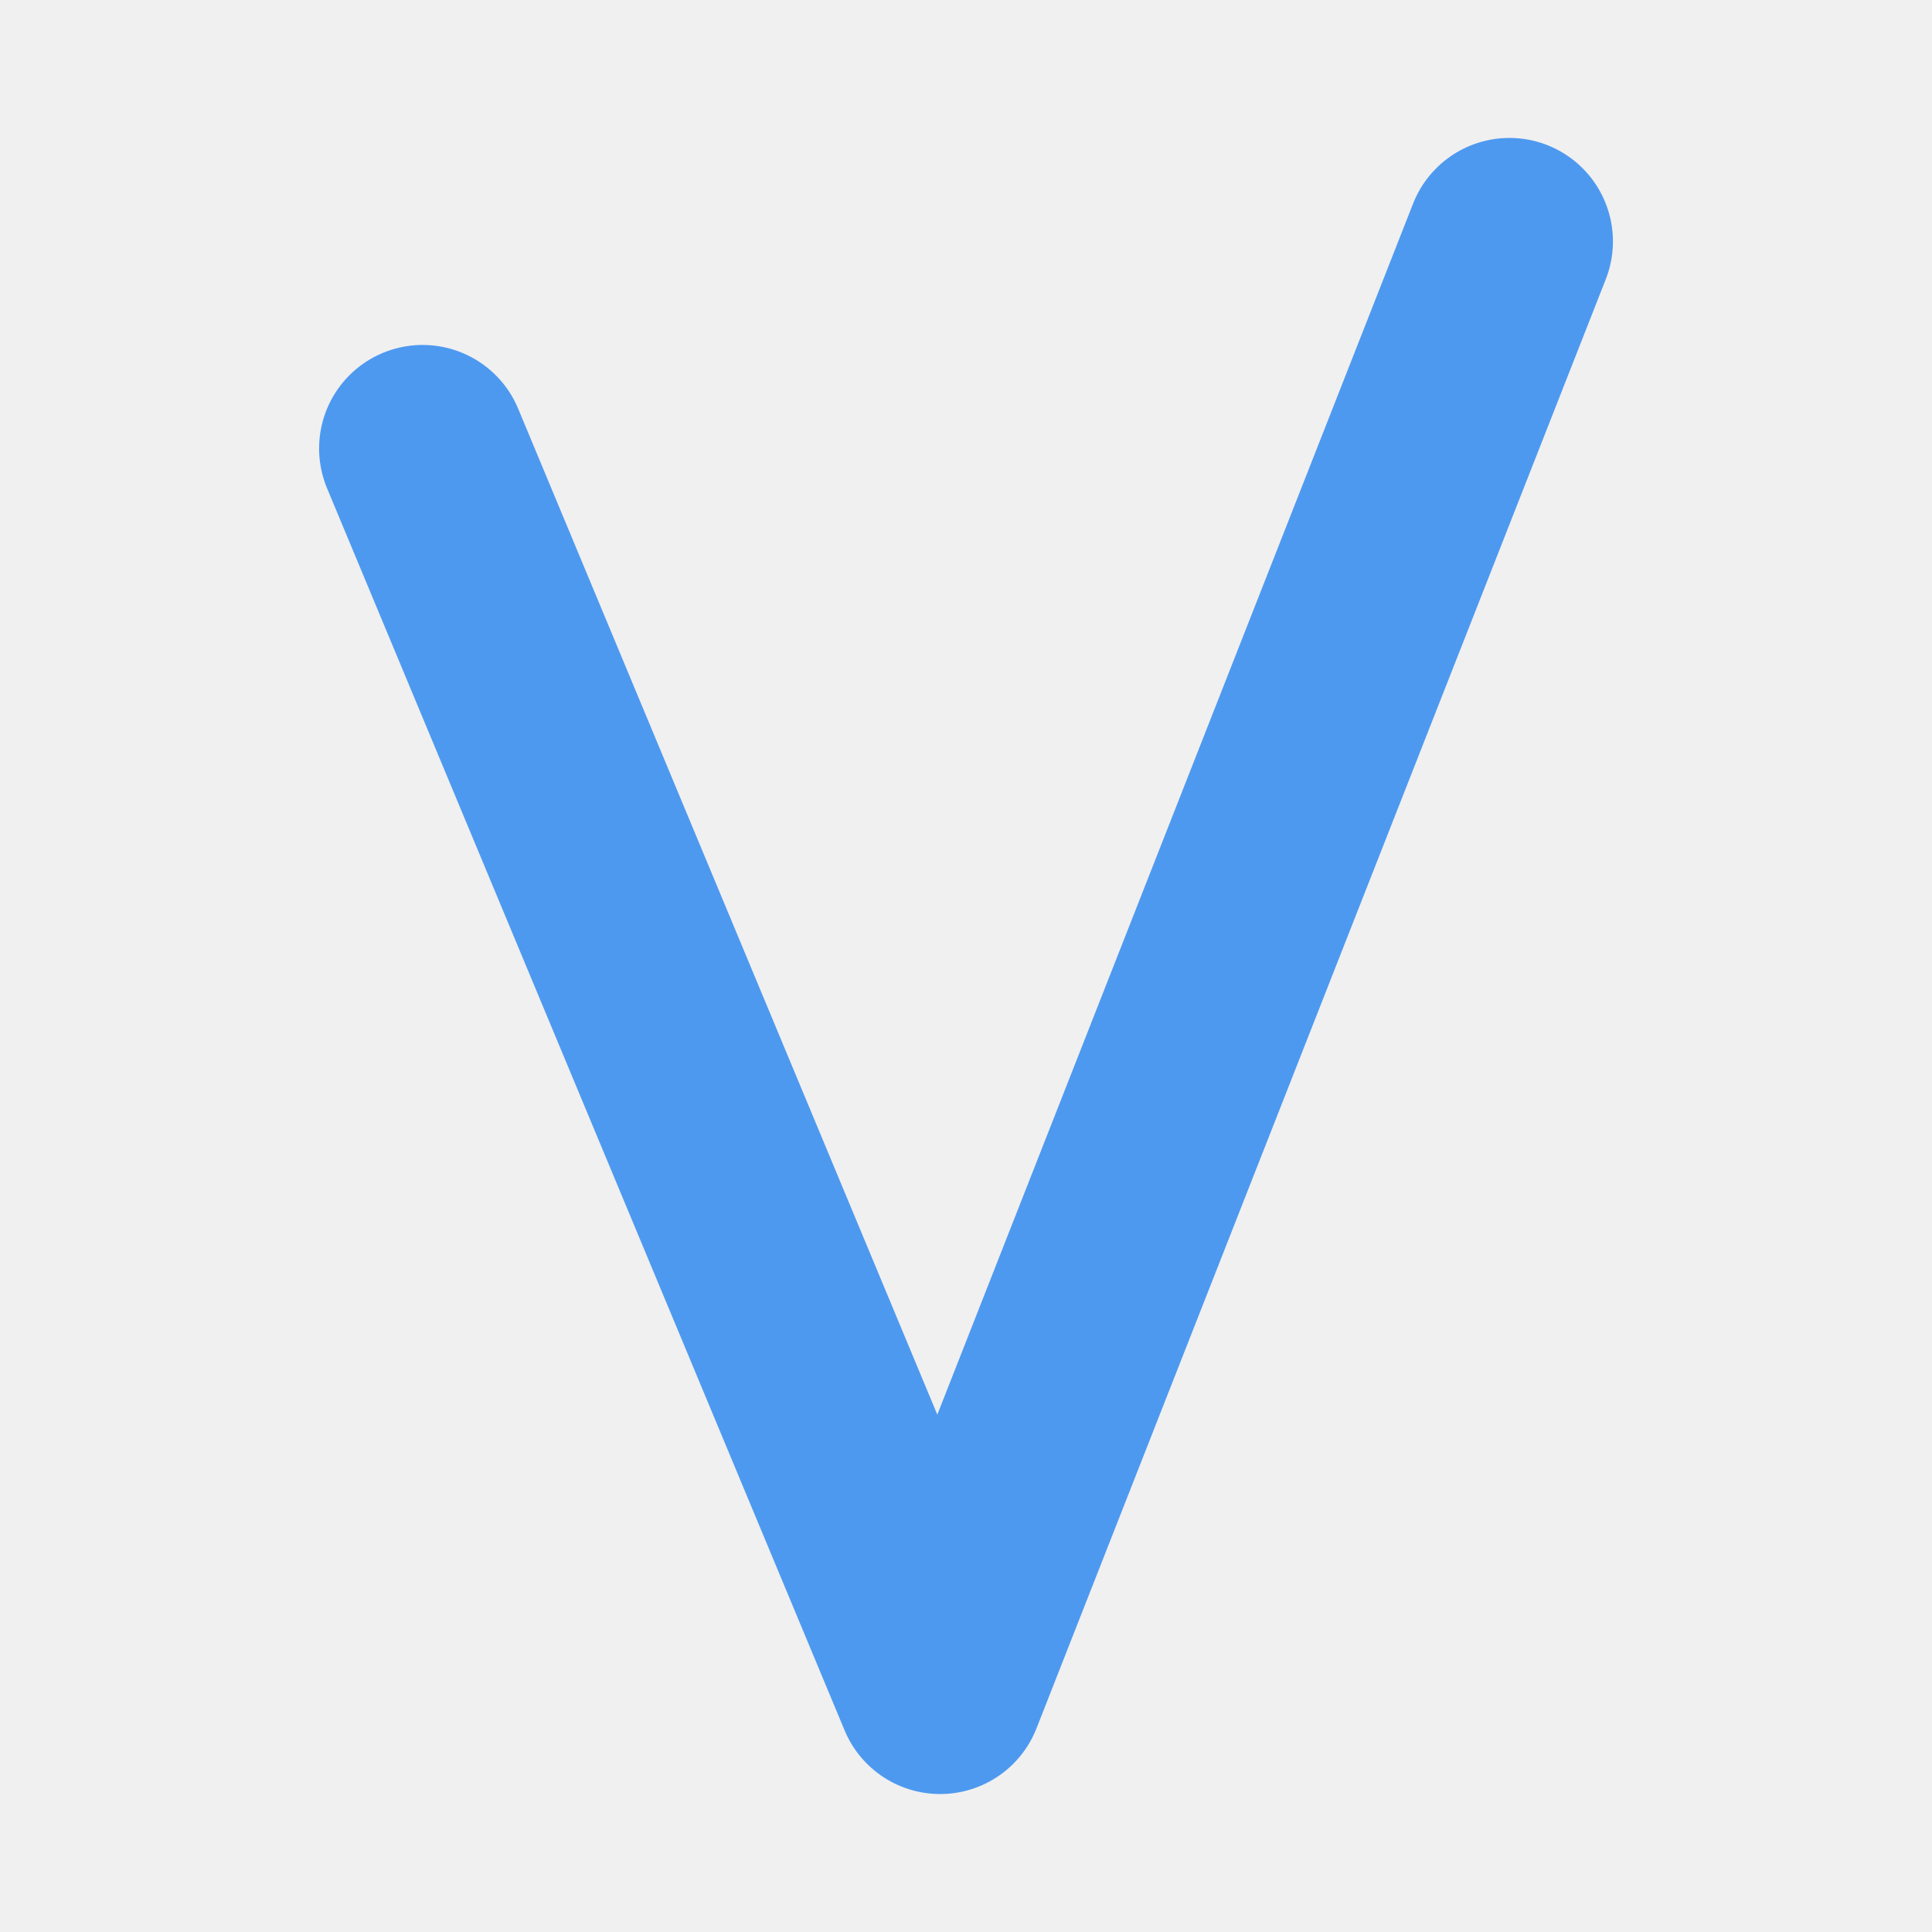
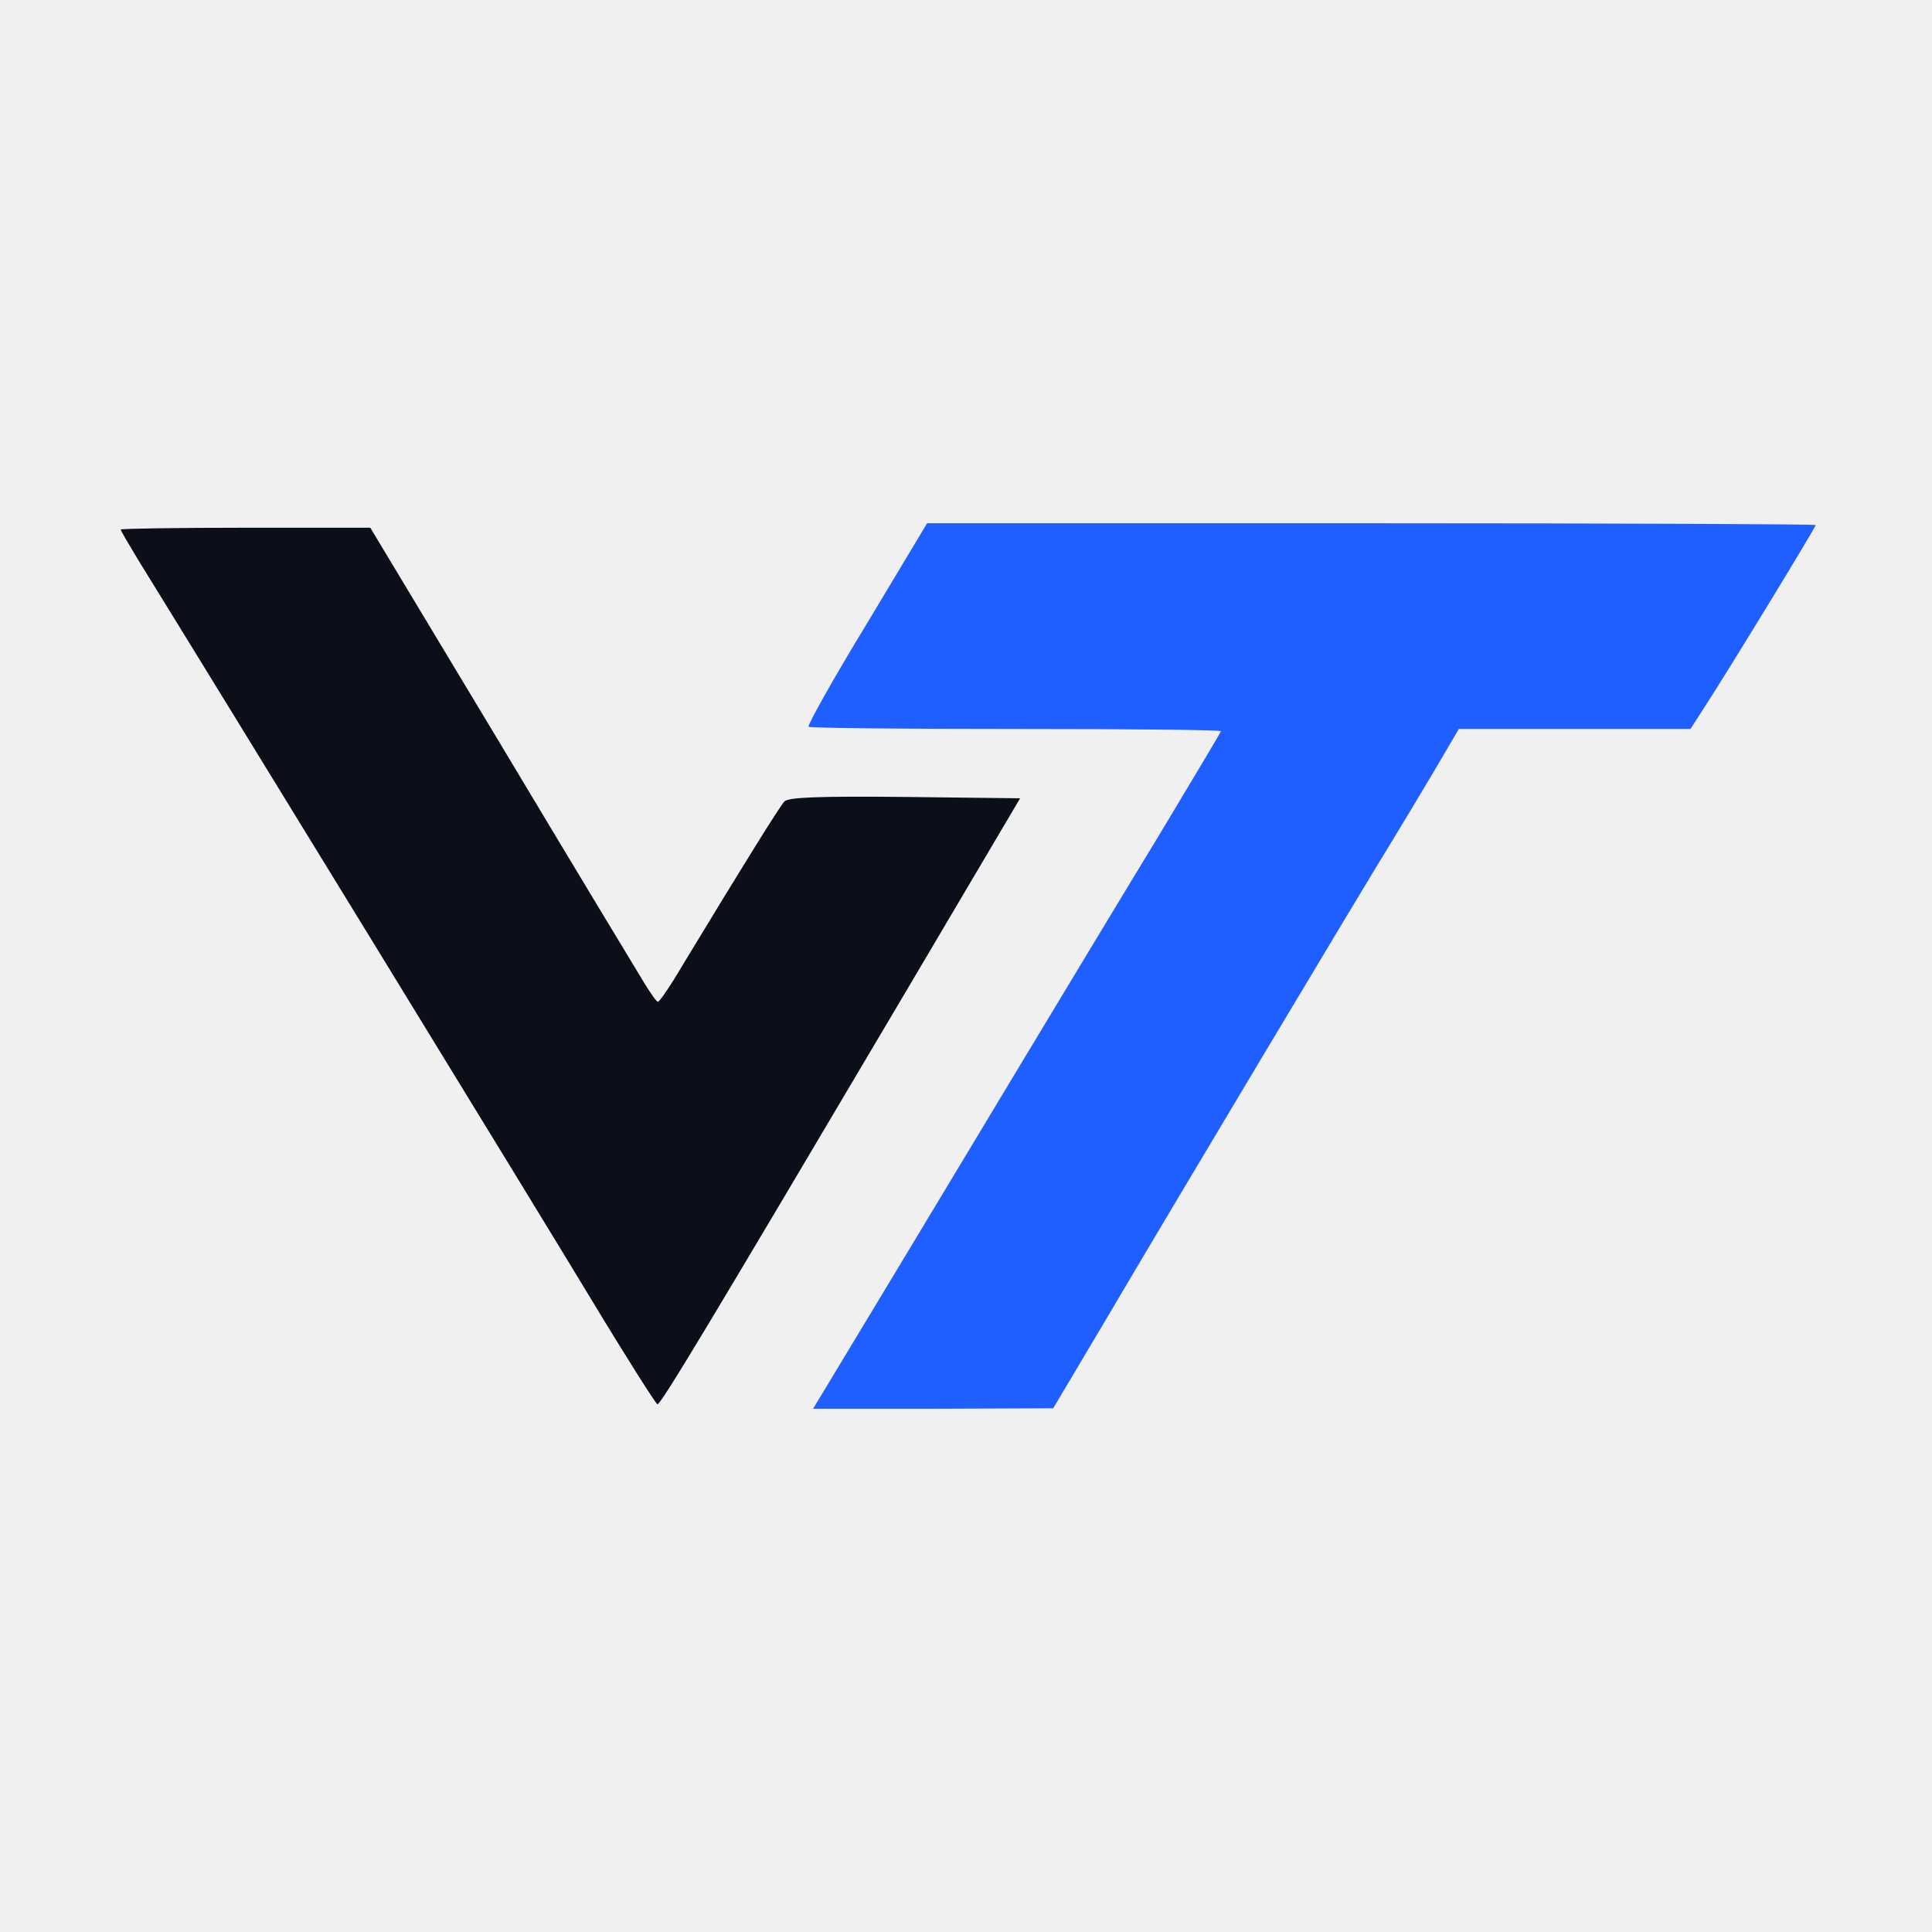
- <svg xmlns="http://www.w3.org/2000/svg" viewBox="0 0 64 64" fill="none">
-   <path d="M22 46 L62 142 L106 30" stroke="#4E99F0" stroke-width="16" stroke-linecap="round" stroke-linejoin="round" transform="translate(4.57 -4.86) scale(0.4286)" />
+ <svg xmlns="http://www.w3.org/2000/svg" viewBox="92.0 291.0 432 432">
+   <style>.v{fill:#0B0F1A}@media(prefers-color-scheme:dark){.v{fill:#fff}}</style>
+   <defs>
+     <clipPath id="mark">
+       <rect x="92" y="382" width="432" height="250" />
+     </clipPath>
+   </defs>
+   <g clip-path="url(#mark)">
+     <g transform="translate(0,1024) scale(0.1,-0.1)">
+       <g id="dark" class="v" fill="#0B0F1A">
+         <path d="M1190 6146 c0 -3 18 -33 39 -68 175 -283 897 -1461 1011 -1650 79 -131 147 -238 150 -238 8 0 109 168 548 910 l263 445 -257 3 c-198 2 -261 -1 -270 -10 -11 -12 -89 -137 -227 -365 -27 -46 -52 -83 -56 -83 -3 0 -17 20 -31 43 -14 23 -158 261 -319 530 l-293 487 -279 0 c-153 0 -279 -2 -279 -4z" />
+         <path d="M7990 5444 l0 -215 -33 25 c-238 182 -594 56 -667 -237 -18 -68 -8 -201 19 -270 33 -84 114 -168 208 -214 67 -33 86 -38 168 -41 111 -5 179 12 253 63 l51 35 3 -43 3 -42 105 0 105 0 3 578 2 577 -110 0 -110 0 0 -216z m-157 -315 c71 -19 144 -104 161 -186 18 -80 -43 -186 -131 -230 -197 -96 -407 64 -353 267 14 54 87 130 140 147 46 14 135 16 183 2z" />
+         <path d="M6615 5327 c-185 -48 -303 -171 -336 -350 -36 -192 87 -393 281 -462 191 -67 408 -22 529 111 28 31 51 59 51 62 -1 4 -43 25 -94 48 l-93 40 -41 -36 c-88 -79 -246 -82 -337 -8 -30 25 -75 93 -75 113 0 3 154 5 341 5 l342 0 -5 83 c-11 184 -105 313 -277 378 -69 26 -213 34 -286 16z m231 -198 c46 -22 86 -65 99 -106 l6 -23 -220 0 c-172 0 -221 3 -221 13 0 29 52 86 102 111 68 34 166 36 234 5z" />
+         <path d="M8770 5321 c-54 -17 -109 -52 -139 -88 l-31 -38 0 58 0 57 -110 0 -110 0 0 -404 0 -404 108 1 107 2 5 235 c5 258 9 272 70 323 38 33 88 47 162 47 l57 0 -2 108 -2 107 -45 2 c-25 1 -56 -2 -70 -6z" />
+         <path d="M5339 5223 c69 -159 178 -405 249 -563 l70 -155 121 -3 122 -3 15 38 c23 53 335 756 341 766 2 4 -49 7 -115 7 l-119 0 -98 -232 c-53 -128 -106 -254 -117 -280 -11 -27 -23 -48 -27 -48 -3 0 -29 55 -58 123 -28 67 -82 193 -119 280 l-66 157 -118 0 -118 0 37 -87z" />
+         <path d="M9014 5218 c80 -173 286 -645 286 -656 0 -5 -32 -79 -71 -164 -39 -84 -77 -168 -85 -185 l-14 -33 120 0 121 0 21 48 c11 26 69 155 128 287 273 610 350 784 350 789 0 4 -53 5 -117 4 l-118 -3 -87 -210 c-48 -115 -94 -228 -104 -250 l-17 -40 -26 56 c-14 30 -62 144 -106 252 l-80 197 -122 0 -122 0 43 -92z" />
+         <path d="M9950 5304 c0 -3 63 -89 140 -191 78 -102 140 -189 138 -193 -2 -5 -70 -97 -153 -205 -82 -108 -151 -201 -153 -206 -2 -5 47 -9 117 -9 140 0 119 -13 237 150 43 60 81 109 84 109 3 0 46 -57 96 -127 l90 -127 127 -3 c70 -1 127 1 127 4 0 6 -106 151 -286 389 l-23 31 139 182 c76 100 141 186 145 192 4 7 -37 10 -122 10 l-128 0 -80 -110 c-44 -60 -82 -109 -85 -109 -6 0 -143 194 -148 209 -4 10 -262 15 -262 4z" />
+       </g>
+       <g id="blue" fill="#1F5FFF">
+         <path d="M2858 5935 c-75 -123 -133 -227 -130 -230 3 -3 212 -5 464 -5 252 0 458 -2 458 -5 0 -2 -64 -109 -141 -237 -78 -128 -216 -357 -307 -508 -140 -233 -375 -623 -444 -737 l-20 -33 269 0 268 1 120 202 c158 268 581 975 632 1057 22 36 66 109 98 163 l57 97 259 0 259 0 34 53 c52 80 246 398 246 403 0 2 -447 4 -993 4 l-994 0 -135 -225z" />
+         <path d="M12920 5406 c-102 -29 -190 -92 -249 -176 -186 -265 -71 -625 232 -722 80 -26 210 -28 288 -5 72 21 166 84 213 142 l37 44 -88 65 -88 64 -28 -34 c-63 -76 -182 -104 -275 -64 -95 41 -144 123 -143 240 0 99 40 170 121 214 99 54 231 31 298 -50 l28 -34 85 66 c46 36 85 70 87 74 6 17 -118 116 -187 148 -68 33 -82 36 -180 39 -66 1 -123 -2 -151 -11z" />
+         <path d="M10987 5403 c-4 -3 -7 -51 -7 -105 l0 -98 130 0 130 0 0 -350 0 -350 115 0 115 0 0 350 0 350 130 0 130 0 0 105 0 105 -368 0 c-203 0 -372 -3 -375 -7z" />
+         <path d="M11840 4955 l0 -455 325 0 325 0 0 105 0 105 -215 0 -215 0 0 75 0 75 185 0 185 0 0 95 0 95 -185 0 -185 0 0 75 0 75 215 0 215 0 0 105 0 105 -325 0 -325 0 0 -455z" />
+         <path d="M13547 5403 c-4 -3 -7 -208 -7 -455 l0 -448 115 0 115 0 0 175 0 175 165 0 165 0 0 -175 0 -175 115 0 115 0 -2 453 -3 452 -112 3 -113 3 0 -176 0 -175 -165 0 -165 0 0 175 0 175 -108 0 c-60 0 -112 -3 -115 -7z" />
+       </g>
+     </g>
+   </g>
</svg>
